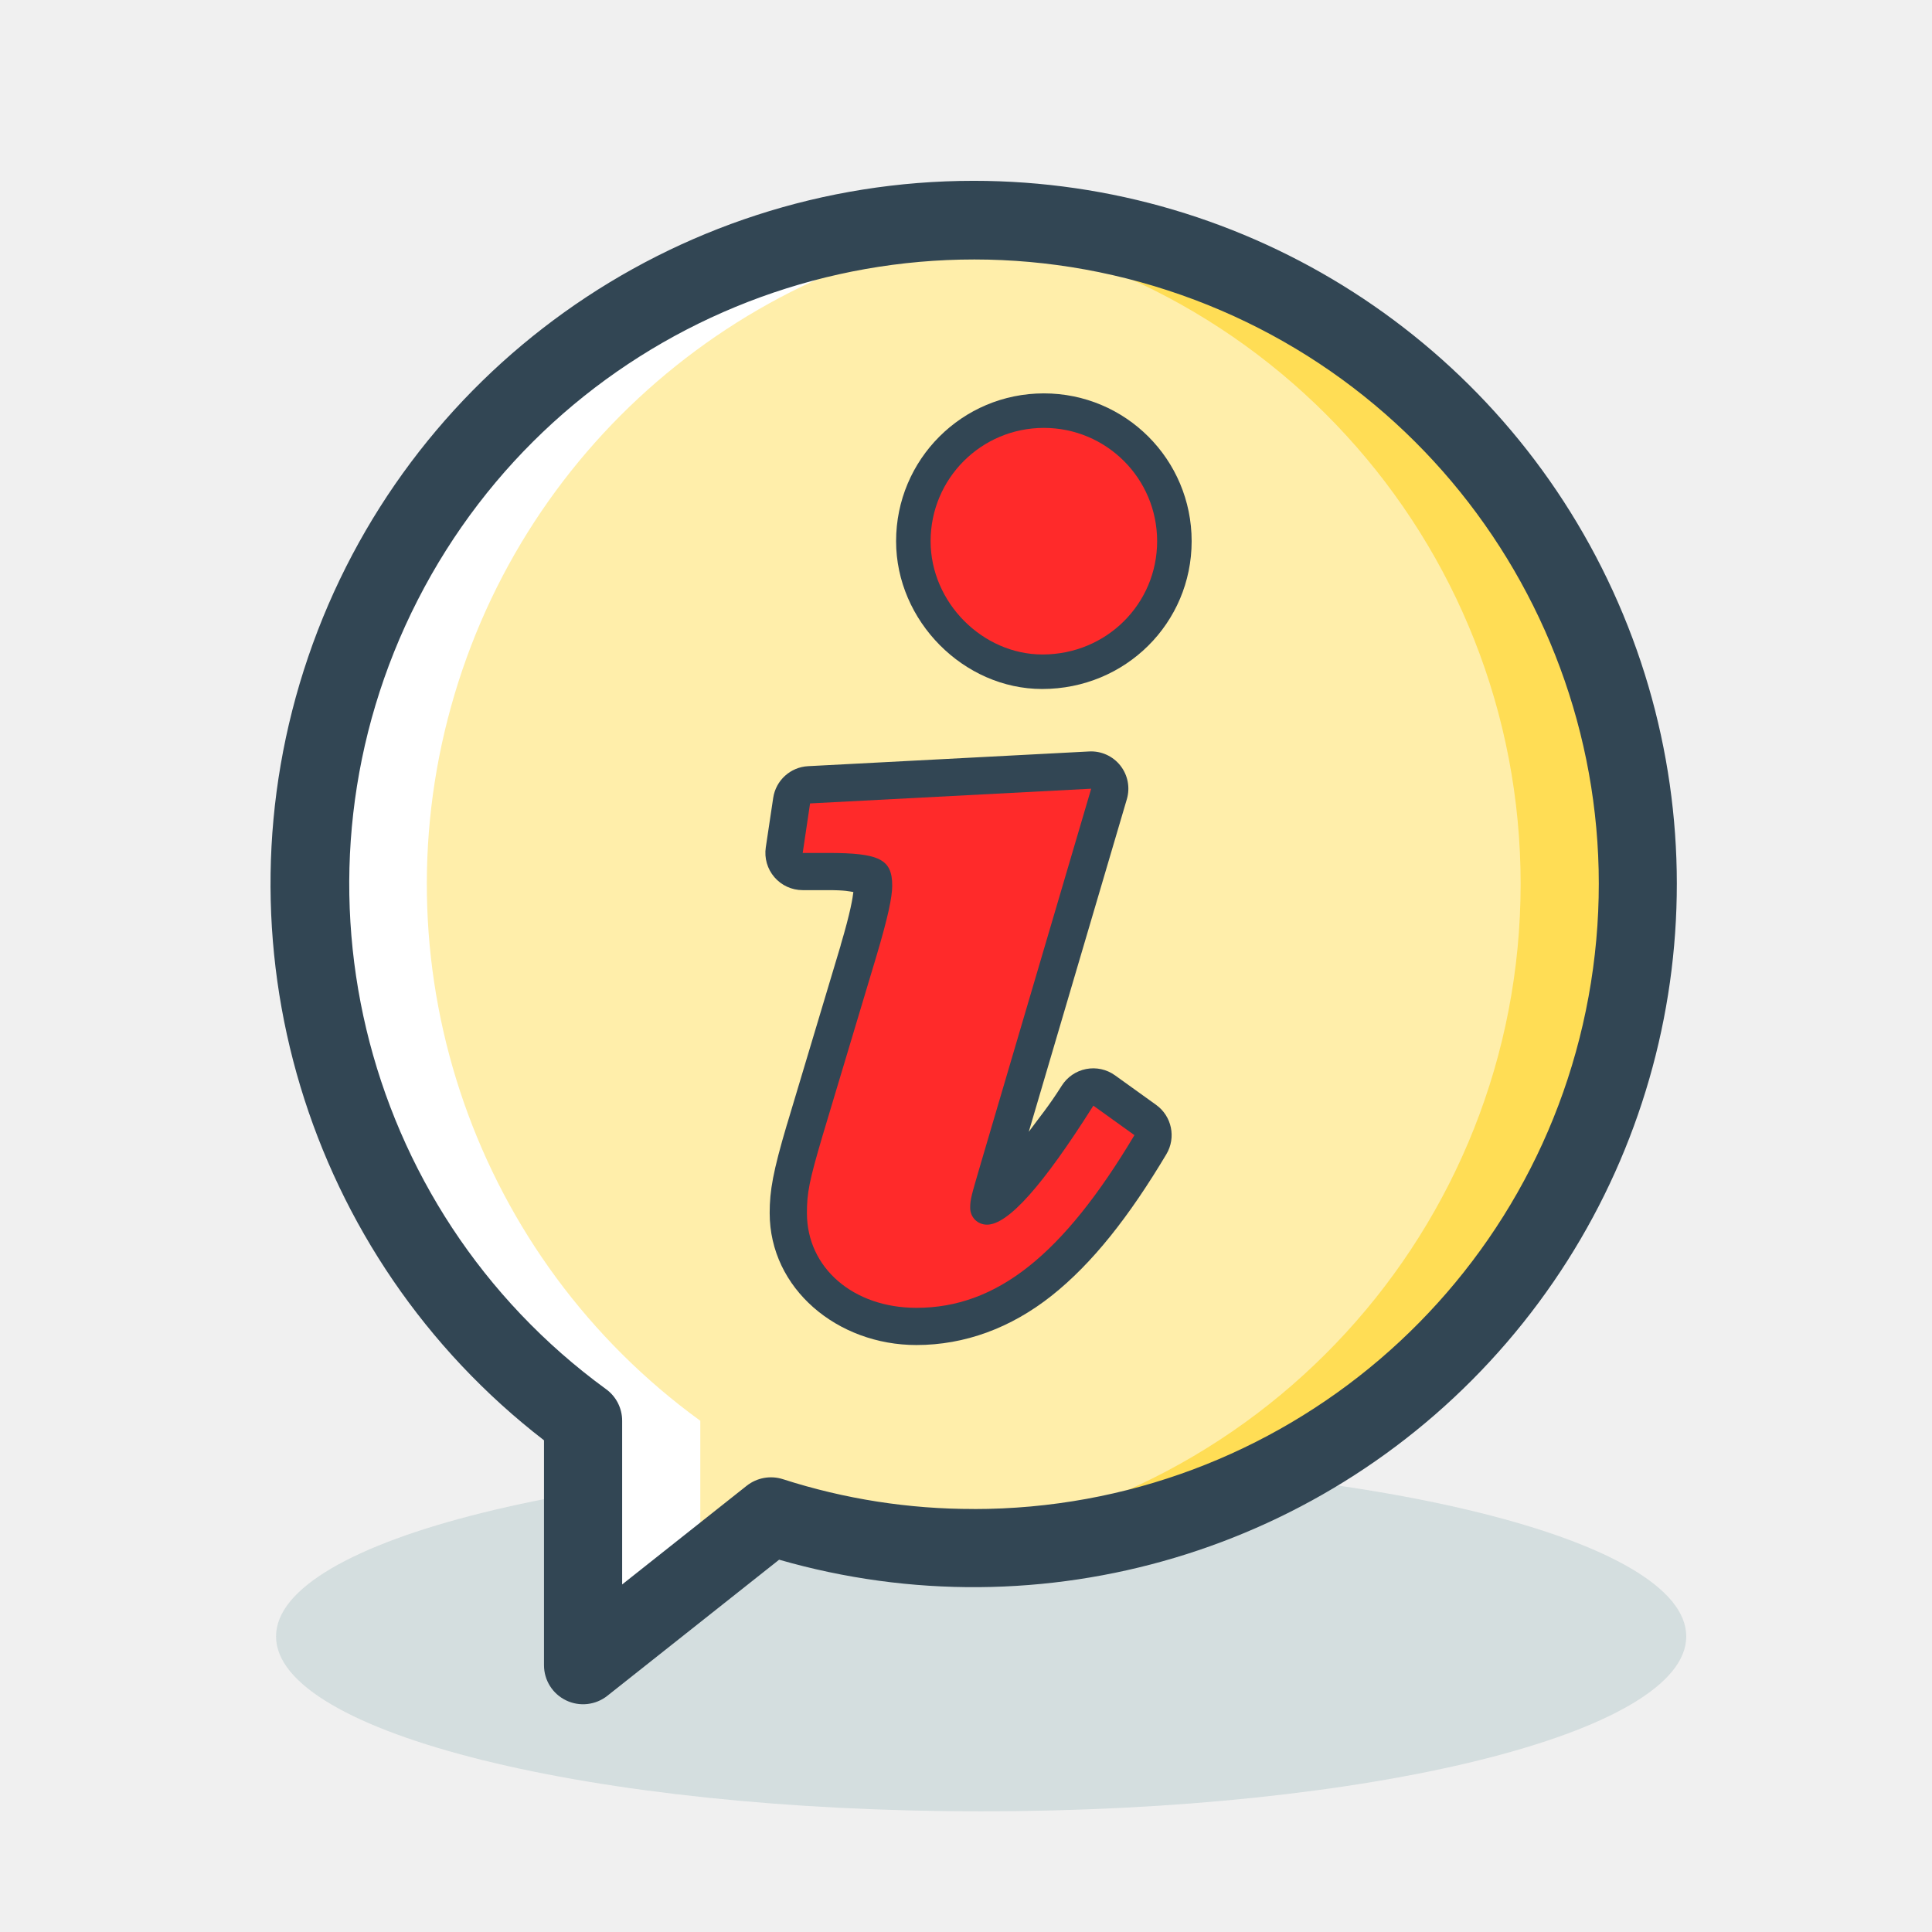
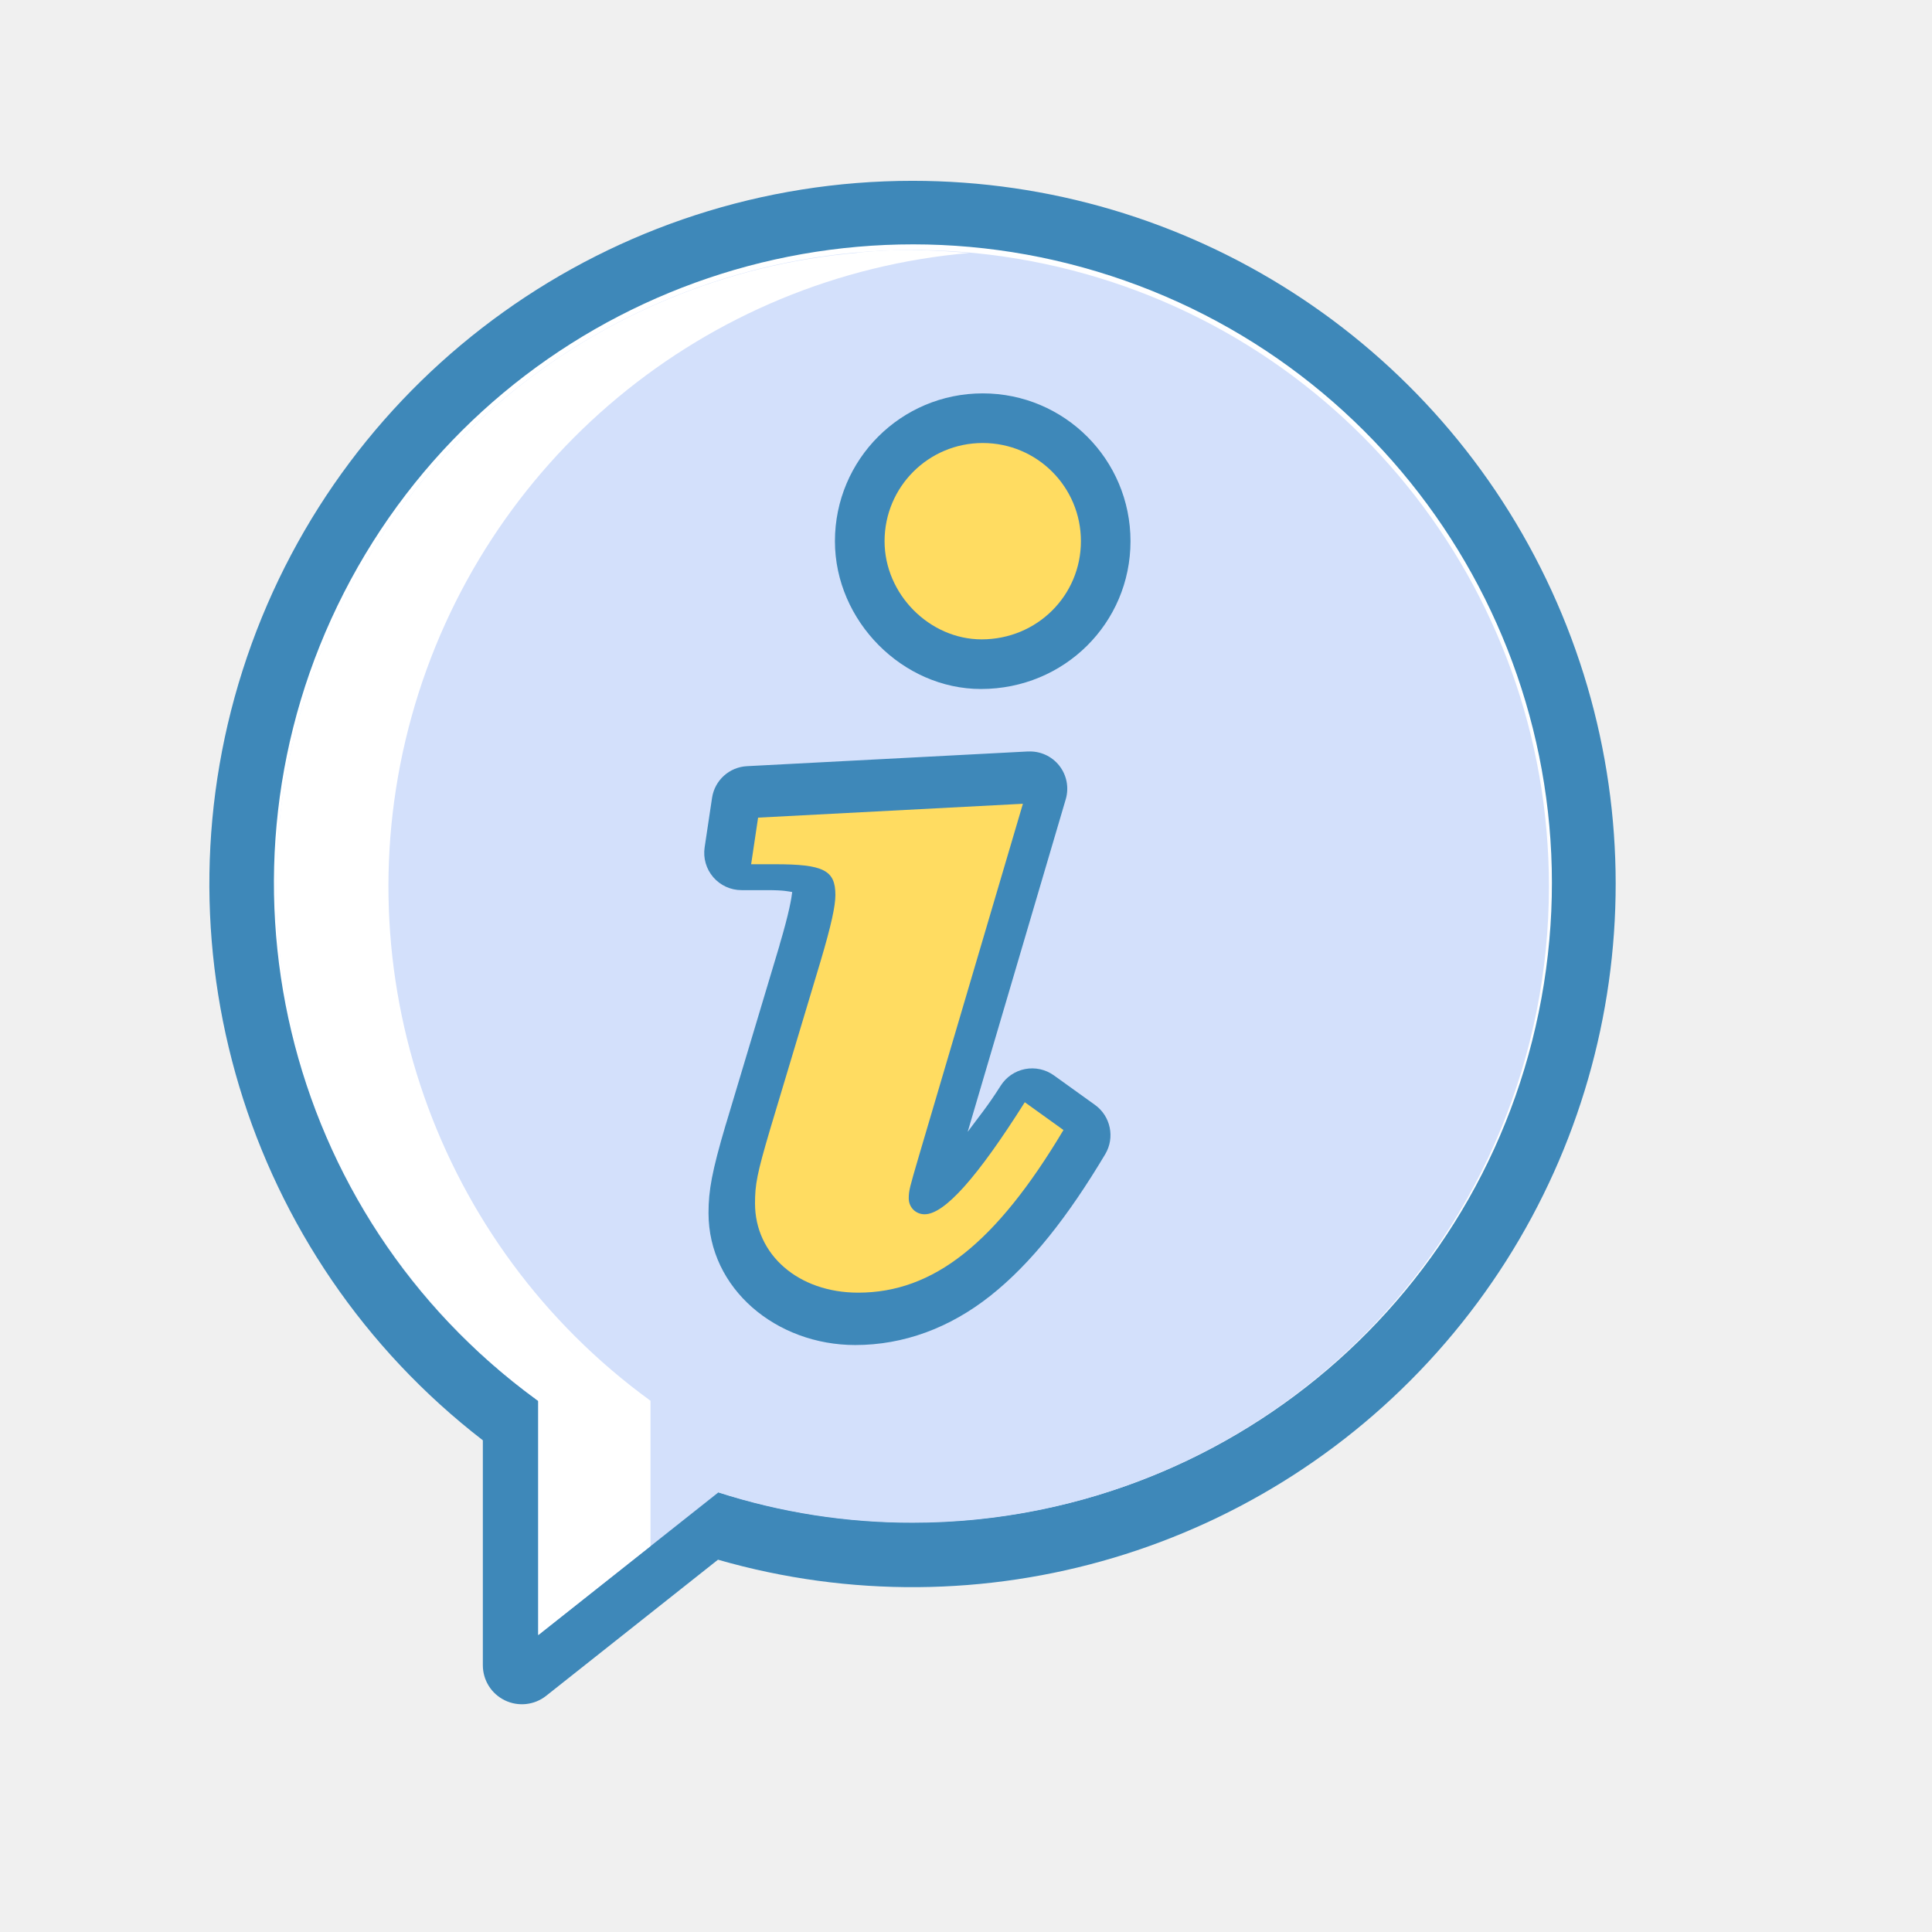
<svg xmlns="http://www.w3.org/2000/svg" width="128" height="128" viewBox="0 0 33.867 33.867" version="1.1" id="svg8">
  <defs id="defs2">
    <linearGradient gradientTransform="matrix(22.25231,0,0,-22.65657,1054.388,15052.69)" y2="651.619" x2="-44.916" y1="652.392" x1="-45.703" gradientUnits="userSpaceOnUse" id="SVGID_1_">
      <stop id="stop1574" style="stop-color:#D4E1F4" offset="0" />
      <stop id="stop1576" style="stop-color:#D4E1F4" offset="0.172" />
      <stop id="stop1578" style="stop-color:#D4E1F4" offset="0.2" />
      <stop id="stop1580" style="stop-color:#DAE4F4" offset="0.2" />
      <stop id="stop1582" style="stop-color:#EBEBF4" offset="0.201" />
      <stop id="stop1584" style="stop-color:#F6F1F4" offset="0.201" />
      <stop id="stop1586" style="stop-color:#FDF4F4" offset="0.202" />
      <stop id="stop1588" style="stop-color:#FFF5F4" offset="0.205" />
      <stop id="stop1590" style="stop-color:#FFF5F4" offset="0.252" />
      <stop id="stop1592" style="stop-color:#FFF5F4" offset="0.26" />
      <stop id="stop1594" style="stop-color:#D4E1F4" offset="0.26" />
      <stop id="stop1596" style="stop-color:#D4E1F4" offset="0.397" />
      <stop id="stop1598" style="stop-color:#D4E1F4" offset="0.42" />
      <stop id="stop1600" style="stop-color:#DAE4F4" offset="0.42" />
      <stop id="stop1602" style="stop-color:#EBEBF4" offset="0.421" />
      <stop id="stop1604" style="stop-color:#F6F1F4" offset="0.421" />
      <stop id="stop1606" style="stop-color:#FDF4F4" offset="0.422" />
      <stop id="stop1608" style="stop-color:#FFF5F4" offset="0.425" />
      <stop id="stop1610" style="stop-color:#FFF5F4" offset="0.489" />
      <stop id="stop1612" style="stop-color:#FFF5F4" offset="0.5" />
      <stop id="stop1614" style="stop-color:#F9F2F4" offset="0.5" />
      <stop id="stop1616" style="stop-color:#E8EBF4" offset="0.5" />
      <stop id="stop1618" style="stop-color:#DDE5F4" offset="0.5" />
      <stop id="stop1620" style="stop-color:#D6E2F4" offset="0.5" />
      <stop id="stop1622" style="stop-color:#D4E1F4" offset="0.501" />
      <stop id="stop1624" style="stop-color:#D4E1F4" offset="0.706" />
      <stop id="stop1626" style="stop-color:#D4E1F4" offset="0.74" />
      <stop id="stop1628" style="stop-color:#FFF5F4" offset="0.741" />
      <stop id="stop1630" style="stop-color:#FFF5F4" offset="0.835" />
      <stop id="stop1632" style="stop-color:#FFF5F4" offset="0.85" />
      <stop id="stop1634" style="stop-color:#D4E1F4" offset="0.851" />
    </linearGradient>
  </defs>
  <g id="layer1" transform="translate(0,-263.1333)">
    <g id="g1104" transform="matrix(0.06481204,0,0,0.06481204,2.781623,265.915)" />
    <g id="g1106" transform="matrix(0.06481204,0,0,0.06481204,2.781623,265.915)" />
    <g id="g1108" transform="matrix(0.06481204,0,0,0.06481204,2.781623,265.915)" />
    <g id="g1110" transform="matrix(0.06481204,0,0,0.06481204,2.781623,265.915)" />
    <g id="g1112" transform="matrix(0.06481204,0,0,0.06481204,2.781623,265.915)" />
    <g id="g1114" transform="matrix(0.06481204,0,0,0.06481204,2.781623,265.915)" />
    <g id="g1116" transform="matrix(0.06481204,0,0,0.06481204,2.781623,265.915)" />
    <g id="g1118" transform="matrix(0.06481204,0,0,0.06481204,2.781623,265.915)" />
    <g id="g1120" transform="matrix(0.06481204,0,0,0.06481204,2.781623,265.915)" />
    <g id="g1122" transform="matrix(0.06481204,0,0,0.06481204,2.781623,265.915)" />
    <g id="g1124" transform="matrix(0.06481204,0,0,0.06481204,2.781623,265.915)" />
    <g id="g1126" transform="matrix(0.06481204,0,0,0.06481204,2.781623,265.915)" />
    <g id="g1128" transform="matrix(0.06481204,0,0,0.06481204,2.781623,265.915)" />
    <g id="g1130" transform="matrix(0.06481204,0,0,0.06481204,2.781623,265.915)" />
    <g id="g1132" transform="matrix(0.06481204,0,0,0.06481204,2.781623,265.915)" />
-     <g id="g886">
+     <g id="g880">
+       <path id="path4922" d="m 15.997,266.303 c -5.273,-10e-4 -9.963,3.353 -11.666,8.344 -1.703,4.991 -0.041,10.512 4.133,13.734 v 3.943 c 0,0.263 0.15,0.502 0.387,0.616 0.236,0.114 0.518,0.083 0.723,-0.08 l 3.012,-2.386 c 4.63,1.333 9.612,-0.154 12.754,-3.806 3.142,-3.652 3.868,-8.8 1.859,-13.179 -2.009,-4.379 -6.385,-7.186 -11.203,-7.186 z" style="fill:#3e88b9;fill-opacity:1;stroke-width:0.08" />
+       <path id="path3875" d="m 15.997,289.819 c -1.161,0.002 -2.315,-0.178 -3.42,-0.533 -0.223,-0.071 -0.467,-0.027 -0.65,0.118 l -2.233,1.769 v -2.936 c 8.08e-5,-0.224 -0.108,-0.435 -0.289,-0.567 -4.451,-3.245 -5.882,-9.244 -3.375,-14.149 2.507,-4.905 8.208,-7.258 13.445,-5.551 5.237,1.708 8.455,6.969 7.589,12.409 -0.866,5.44 -5.558,9.443 -11.067,9.44 z" style="fill:#ffffff;fill-opacity:1;stroke-width:0.082" />
      <rect ry="0" y="263.133" x="2.0676269e-07" height="33.867" width="33.867" id="rect1218" style="opacity:0;fill:#ff5555;fill-opacity:1;stroke:none;stroke-width:0.295;stroke-linecap:round;stroke-miterlimit:4;stroke-dasharray:none;stroke-dashoffset:0;stroke-opacity:1" />
-       <ellipse id="ellipse1076" ry="3.066" rx="12.36" cy="291.819" cx="17.199" style="opacity:0.5;fill:#b8cbcd;stroke-width:0.065;enable-background:new" />
-       <g id="g4545">
-         <path id="path3835" d="m 28.71,278.629 c 2.43e-4,3.087 -1.226,6.049 -3.409,8.232 -2.183,2.183 -5.144,3.41 -8.232,3.409 -1.206,0.002 -2.406,-0.185 -3.554,-0.555 l -3.294,2.609 v -4.287 c -4.442,-3.233 -6.019,-9.133 -3.781,-14.151 2.238,-5.018 7.68,-7.788 13.054,-6.643 5.374,1.144 9.216,5.891 9.215,11.386 z" style="fill:#ffeeaa;stroke-width:0.08" />
-         <path style="fill:#ffdd55;stroke-width:0.08" d="m 28.71,278.629 c 2.43e-4,3.087 -1.226,6.049 -3.409,8.232 -2.183,2.183 -5.144,3.41 -8.232,3.409 -0.349,0 -0.698,-0.014 -1.041,-0.048 6.01,-0.524 10.624,-5.554 10.628,-11.587 0.004,-6.033 -4.604,-11.069 -10.614,-11.599 0.341,-0.033 0.684,-0.049 1.027,-0.048 3.087,-3e-4 6.049,1.226 8.232,3.409 2.183,2.183 3.41,5.144 3.409,8.232 z" id="path3847" />
-         <path style="fill:#ffffff;stroke-width:0.08" d="m 18.077,290.219 c -0.852,-0.074 -1.693,-0.243 -2.507,-0.504 l -0.469,0.372 c 0.31,0.052 0.619,0.106 0.936,0.134 l -0.007,9e-4 c 0.009,9.1e-4 0.017,3.1e-4 0.026,0.001 0.335,0.029 0.672,0.047 1.015,0.047 0.34,0 0.675,-0.022 1.007,-0.051 z" id="path3851" />
-         <path style="fill:#ffffff;stroke-width:0.08" d="m 17.069,266.988 c -0.343,-0.002 -0.686,0.015 -1.027,0.048 l 0.021,0.003 c -4.838,0.416 -8.908,3.794 -10.209,8.472 -1.301,4.678 0.44,9.672 4.368,12.527 v 4.287 l 2.054,-1.627 v -2.659 c -3.926,-2.853 -5.668,-7.845 -4.369,-12.521 1.298,-4.677 5.364,-8.055 10.199,-8.476 -0.342,-0.03 -0.687,-0.052 -1.037,-0.052 z" id="path3853" />
-         <path id="path3875" d="m 17.069,266.303 c -5.273,-10e-4 -9.963,3.353 -11.666,8.344 -1.703,4.991 -0.041,10.512 4.133,13.734 v 3.943 c 0,0.263 0.15,0.502 0.387,0.616 0.236,0.114 0.518,0.083 0.723,-0.08 l 3.012,-2.386 c 4.63,1.333 9.612,-0.154 12.754,-3.806 3.142,-3.652 3.868,-8.8 1.859,-13.179 -2.009,-4.379 -6.385,-7.186 -11.203,-7.186 z m 0,23.282 c -1.135,0.002 -2.263,-0.174 -3.344,-0.522 -0.218,-0.07 -0.456,-0.027 -0.636,0.115 l -2.183,1.73 v -2.87 c 7.9e-5,-0.219 -0.105,-0.426 -0.283,-0.554 -4.352,-3.173 -5.751,-9.038 -3.3,-13.834 2.451,-4.795 8.025,-7.097 13.146,-5.427 5.12,1.67 8.267,6.814 7.42,12.133 -0.847,5.319 -5.434,9.232 -10.82,9.23 z" style="fill:#324654;fill-opacity:1;stroke-width:0.08" />
-         <path style="font-style:italic;font-variant:normal;font-weight:bold;font-stretch:normal;font-size:21.139px;line-height:1.25;font-family:'Century Schoolbook L';-inkscape-font-specification:'Century Schoolbook L, Bold Italic';font-variant-ligatures:normal;font-variant-caps:normal;font-variant-numeric:normal;font-feature-settings:normal;text-align:start;letter-spacing:0px;word-spacing:0px;writing-mode:lr-tb;text-anchor:start;fill:#324654;fill-opacity:1;stroke:none;stroke-width:0.461" d="m 19.093,276.306 -4.927,0.258 a 0.653,0.653 0 0 0 -0.612,0.555 l -0.13,0.868 a 0.653,0.653 0 0 0 0.646,0.75 h 0.443 c 0.312,0 0.376,0.023 0.446,0.033 -0.011,0.096 -0.047,0.342 -0.224,0.936 l 0.002,-0.002 -0.941,3.139 a 0.653,0.653 0 0 0 -0.002,0.004 c -0.243,0.823 -0.302,1.155 -0.302,1.55 0,1.328 1.189,2.314 2.572,2.314 0.845,0 1.655,-0.297 2.371,-0.865 0.716,-0.568 1.359,-1.388 2.011,-2.48 a 0.653,0.653 0 0 0 -0.18,-0.865 l -0.721,-0.518 a 0.653,0.653 0 0 0 -0.933,0.182 c -0.236,0.373 -0.388,0.548 -0.578,0.808 l 1.719,-5.83 a 0.653,0.653 0 0 0 -0.661,-0.837 z" id="path4529" />
-         <path style="font-style:italic;font-variant:normal;font-weight:bold;font-stretch:normal;font-size:21.139px;line-height:1.25;font-family:'Century Schoolbook L';-inkscape-font-specification:'Century Schoolbook L, Bold Italic';font-variant-ligatures:normal;font-variant-caps:normal;font-variant-numeric:normal;font-feature-settings:normal;text-align:start;letter-spacing:0px;word-spacing:0px;writing-mode:lr-tb;text-anchor:start;fill:#ff2a2a;fill-opacity:1;stroke:none;stroke-width:0.461" d="m 19.128,276.959 -4.928,0.258 -0.129,0.868 h 0.443 c 0.904,0 1.126,0.111 1.126,0.572 0,0.203 -0.074,0.554 -0.277,1.237 l -0.941,3.138 c -0.24,0.812 -0.277,1.015 -0.277,1.366 0,0.96 0.812,1.661 1.92,1.661 1.403,0 2.566,-0.923 3.821,-3.027 l -0.72,-0.517 c -0.886,1.403 -1.495,2.086 -1.864,2.086 -0.166,0 -0.295,-0.129 -0.295,-0.295 0,-0.148 0.018,-0.203 0.185,-0.775 z" id="path4527" />
-         <path id="path4534" d="m 18.299,270.029 c -1.432,0 -2.591,1.158 -2.591,2.591 0,1.402 1.189,2.591 2.56,2.591 1.463,0 2.621,-1.158 2.621,-2.591 0,-1.432 -1.158,-2.591 -2.591,-2.591 z" style="font-style:italic;font-variant:normal;font-weight:bold;font-stretch:normal;font-size:21.139px;line-height:1.25;font-family:'Century Schoolbook L';-inkscape-font-specification:'Century Schoolbook L, Bold Italic';font-variant-ligatures:normal;font-variant-caps:normal;font-variant-numeric:normal;font-feature-settings:normal;text-align:start;letter-spacing:0px;word-spacing:0px;writing-mode:lr-tb;text-anchor:start;fill:#324654;fill-opacity:1;stroke:none;stroke-width:0.762" />
-         <path style="font-style:italic;font-variant:normal;font-weight:bold;font-stretch:normal;font-size:21.139px;line-height:1.25;font-family:'Century Schoolbook L';-inkscape-font-specification:'Century Schoolbook L, Bold Italic';font-variant-ligatures:normal;font-variant-caps:normal;font-variant-numeric:normal;font-feature-settings:normal;text-align:start;letter-spacing:0px;word-spacing:0px;writing-mode:lr-tb;text-anchor:start;fill:#ff2a2a;fill-opacity:1;stroke:none;stroke-width:0.584" d="m 18.299,270.634 c -1.098,0 -1.986,0.888 -1.986,1.986 0,1.075 0.911,1.986 1.962,1.986 1.121,0 2.009,-0.888 2.009,-1.986 0,-1.098 -0.888,-1.986 -1.986,-1.986 z" id="path4517" />
-       </g>
+       <path style="fill:#d3e0fb;fill-opacity:1;stroke-width:0.077" d="m 27.152,278.671 c 2.33e-4,2.958 -1.175,5.796 -3.267,7.888 -2.092,2.092 -4.929,3.267 -7.888,3.267 -1.156,0.002 -2.305,-0.177 -3.405,-0.531 l -3.156,2.5 v -4.108 c -4.257,-3.098 -5.767,-8.752 -3.623,-13.56 2.144,-4.808 7.36,-7.462 12.509,-6.366 5.15,1.097 8.831,5.645 8.83,10.91 z" id="path3835" />
+       <path id="path3853" d="m 15.997,267.516 c -0.329,-0.002 -0.657,0.014 -0.984,0.046 l 0.02,0.003 c -4.636,0.399 -8.536,3.635 -9.783,8.118 -1.247,4.483 0.422,9.268 4.185,12.004 v 4.108 l 1.968,-1.559 v -2.548 c -3.762,-2.734 -5.431,-7.517 -4.187,-11.998 1.244,-4.481 5.14,-7.719 9.773,-8.122 -0.328,-0.029 -0.658,-0.05 -0.993,-0.05 z" style="fill:#ffffff;stroke-width:0.077" />
+       <path id="path4529" d="m 18.021,276.306 -4.927,0.258 a 0.653,0.653 0 0 0 -0.612,0.555 l -0.13,0.868 a 0.653,0.653 0 0 0 0.646,0.75 h 0.443 c 0.312,0 0.376,0.023 0.446,0.033 -0.011,0.096 -0.047,0.342 -0.224,0.936 l 0.002,-0.002 -0.941,3.139 a 0.653,0.653 0 0 0 -0.002,0.004 c -0.243,0.823 -0.302,1.155 -0.302,1.55 0,1.328 1.189,2.314 2.572,2.314 0.845,0 1.655,-0.297 2.371,-0.865 0.716,-0.568 1.359,-1.388 2.011,-2.48 A 0.653,0.653 0 0 0 19.195,282.502 l -0.721,-0.518 a 0.653,0.653 0 0 0 -0.933,0.182 c -0.236,0.373 -0.388,0.548 -0.578,0.808 l 1.719,-5.83 a 0.653,0.653 0 0 0 -0.661,-0.837 z" style="font-style:italic;font-variant:normal;font-weight:bold;font-stretch:normal;font-size:21.139px;line-height:1.25;font-family:'Century Schoolbook L';-inkscape-font-specification:'Century Schoolbook L, Bold Italic';font-variant-ligatures:normal;font-variant-caps:normal;font-variant-numeric:normal;font-feature-settings:normal;text-align:start;letter-spacing:0px;word-spacing:0px;writing-mode:lr-tb;text-anchor:start;fill:#3e88b9;fill-opacity:1;stroke:none;stroke-width:0.461" />
+       <path id="path4527" d="m 17.931,277.223 -4.642,0.243 -0.122,0.817 h 0.417 c 0.852,0 1.06,0.104 1.06,0.539 0,0.191 -0.07,0.522 -0.261,1.165 l -0.887,2.955 c -0.226,0.765 -0.261,0.956 -0.261,1.286 0,0.904 0.765,1.565 1.808,1.565 1.321,0 2.416,-0.869 3.599,-2.851 l -0.678,-0.487 c -0.834,1.321 -1.408,1.964 -1.756,1.964 -0.156,0 -0.278,-0.122 -0.278,-0.278 0,-0.139 0.017,-0.191 0.174,-0.73 z" style="font-style:italic;font-variant:normal;font-weight:bold;font-stretch:normal;font-size:21.139px;line-height:1.25;font-family:'Century Schoolbook L';-inkscape-font-specification:'Century Schoolbook L, Bold Italic';font-variant-ligatures:normal;font-variant-caps:normal;font-variant-numeric:normal;font-feature-settings:normal;text-align:start;letter-spacing:0px;word-spacing:0px;writing-mode:lr-tb;text-anchor:start;fill:#ffdc61;fill-opacity:1;stroke:none;stroke-width:0.435" />
+       <path style="font-style:italic;font-variant:normal;font-weight:bold;font-stretch:normal;font-size:21.139px;line-height:1.25;font-family:'Century Schoolbook L';-inkscape-font-specification:'Century Schoolbook L, Bold Italic';font-variant-ligatures:normal;font-variant-caps:normal;font-variant-numeric:normal;font-feature-settings:normal;text-align:start;letter-spacing:0px;word-spacing:0px;writing-mode:lr-tb;text-anchor:start;fill:#3e88b9;fill-opacity:1;stroke:none;stroke-width:0.762" d="m 17.227,270.029 c -1.432,0 -2.591,1.158 -2.591,2.591 0,1.402 1.189,2.591 2.56,2.591 1.463,0 2.621,-1.158 2.621,-2.591 0,-1.432 -1.158,-2.591 -2.591,-2.591 z" id="path4534" />
+       <path id="path4517" d="m 17.227,270.899 c -0.952,0 -1.721,0.769 -1.721,1.721 0,0.931 0.79,1.721 1.701,1.721 0.972,0 1.741,-0.769 1.741,-1.721 0,-0.952 -0.769,-1.721 -1.721,-1.721 z" style="font-style:italic;font-variant:normal;font-weight:bold;font-stretch:normal;font-size:21.139px;line-height:1.25;font-family:'Century Schoolbook L';-inkscape-font-specification:'Century Schoolbook L, Bold Italic';font-variant-ligatures:normal;font-variant-caps:normal;font-variant-numeric:normal;font-feature-settings:normal;text-align:start;letter-spacing:0px;word-spacing:0px;writing-mode:lr-tb;text-anchor:start;fill:#ffdc61;fill-opacity:1;stroke:none;stroke-width:0.506" />
    </g>
  </g>
</svg>
